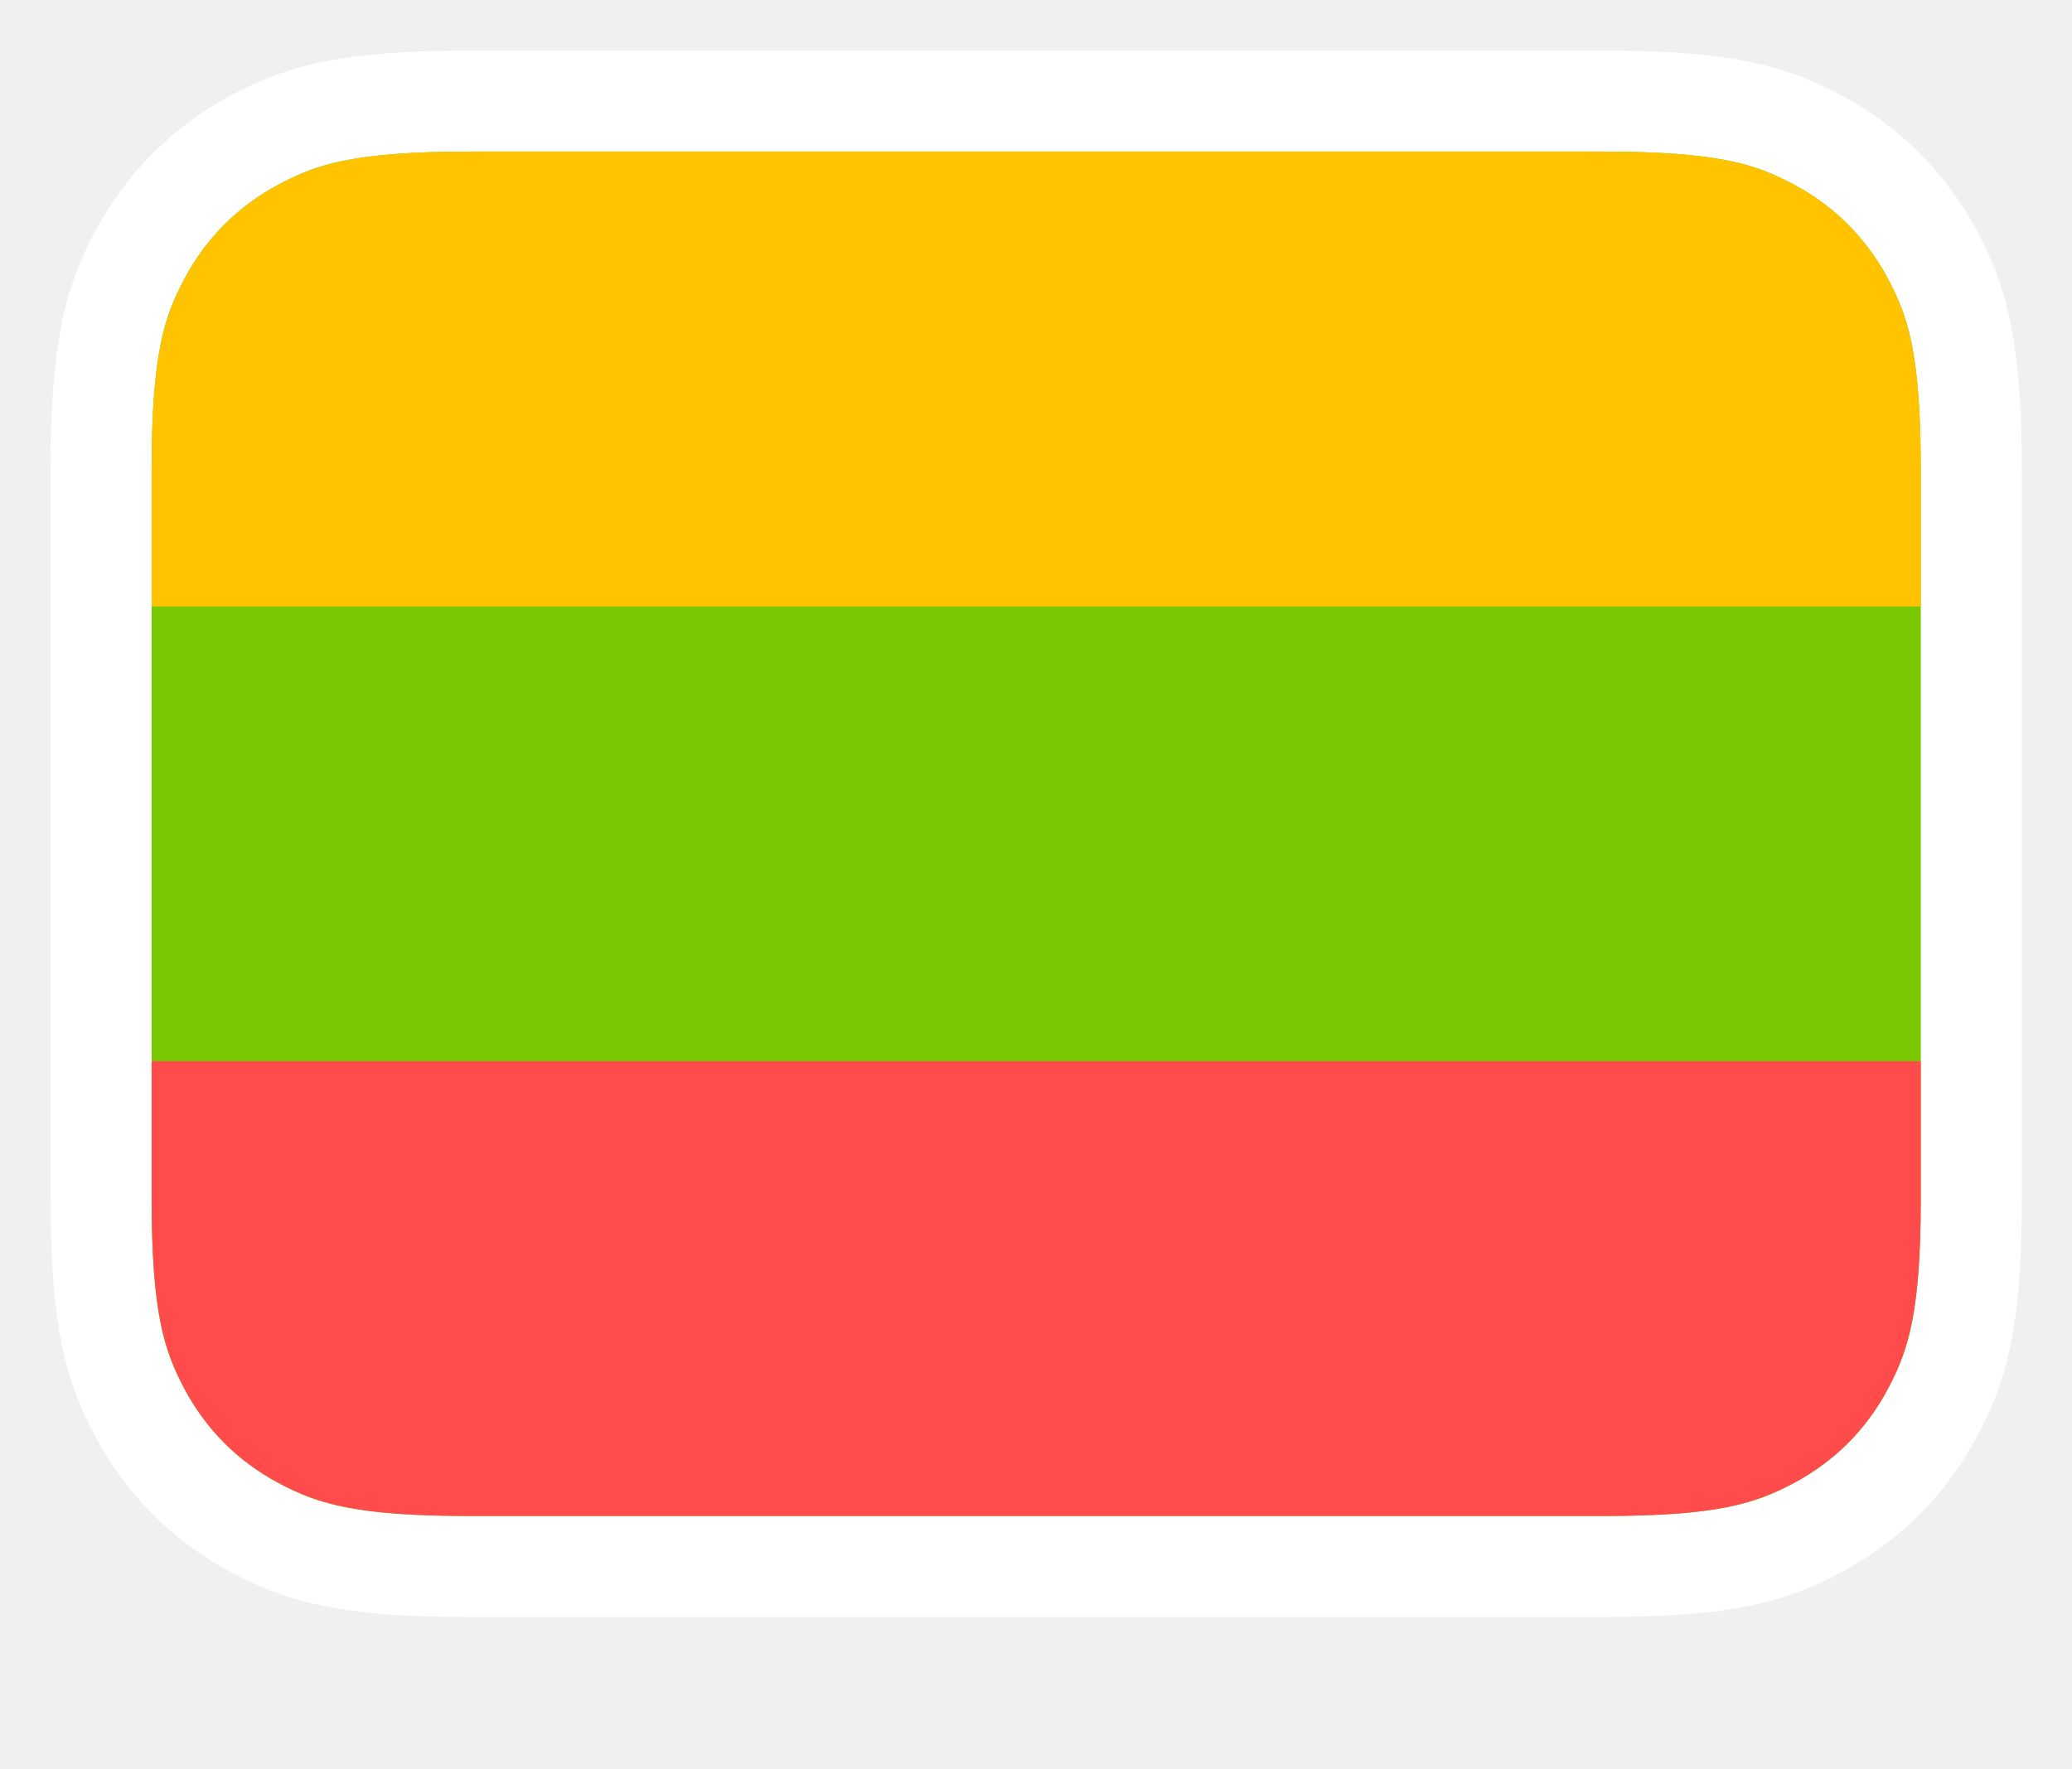
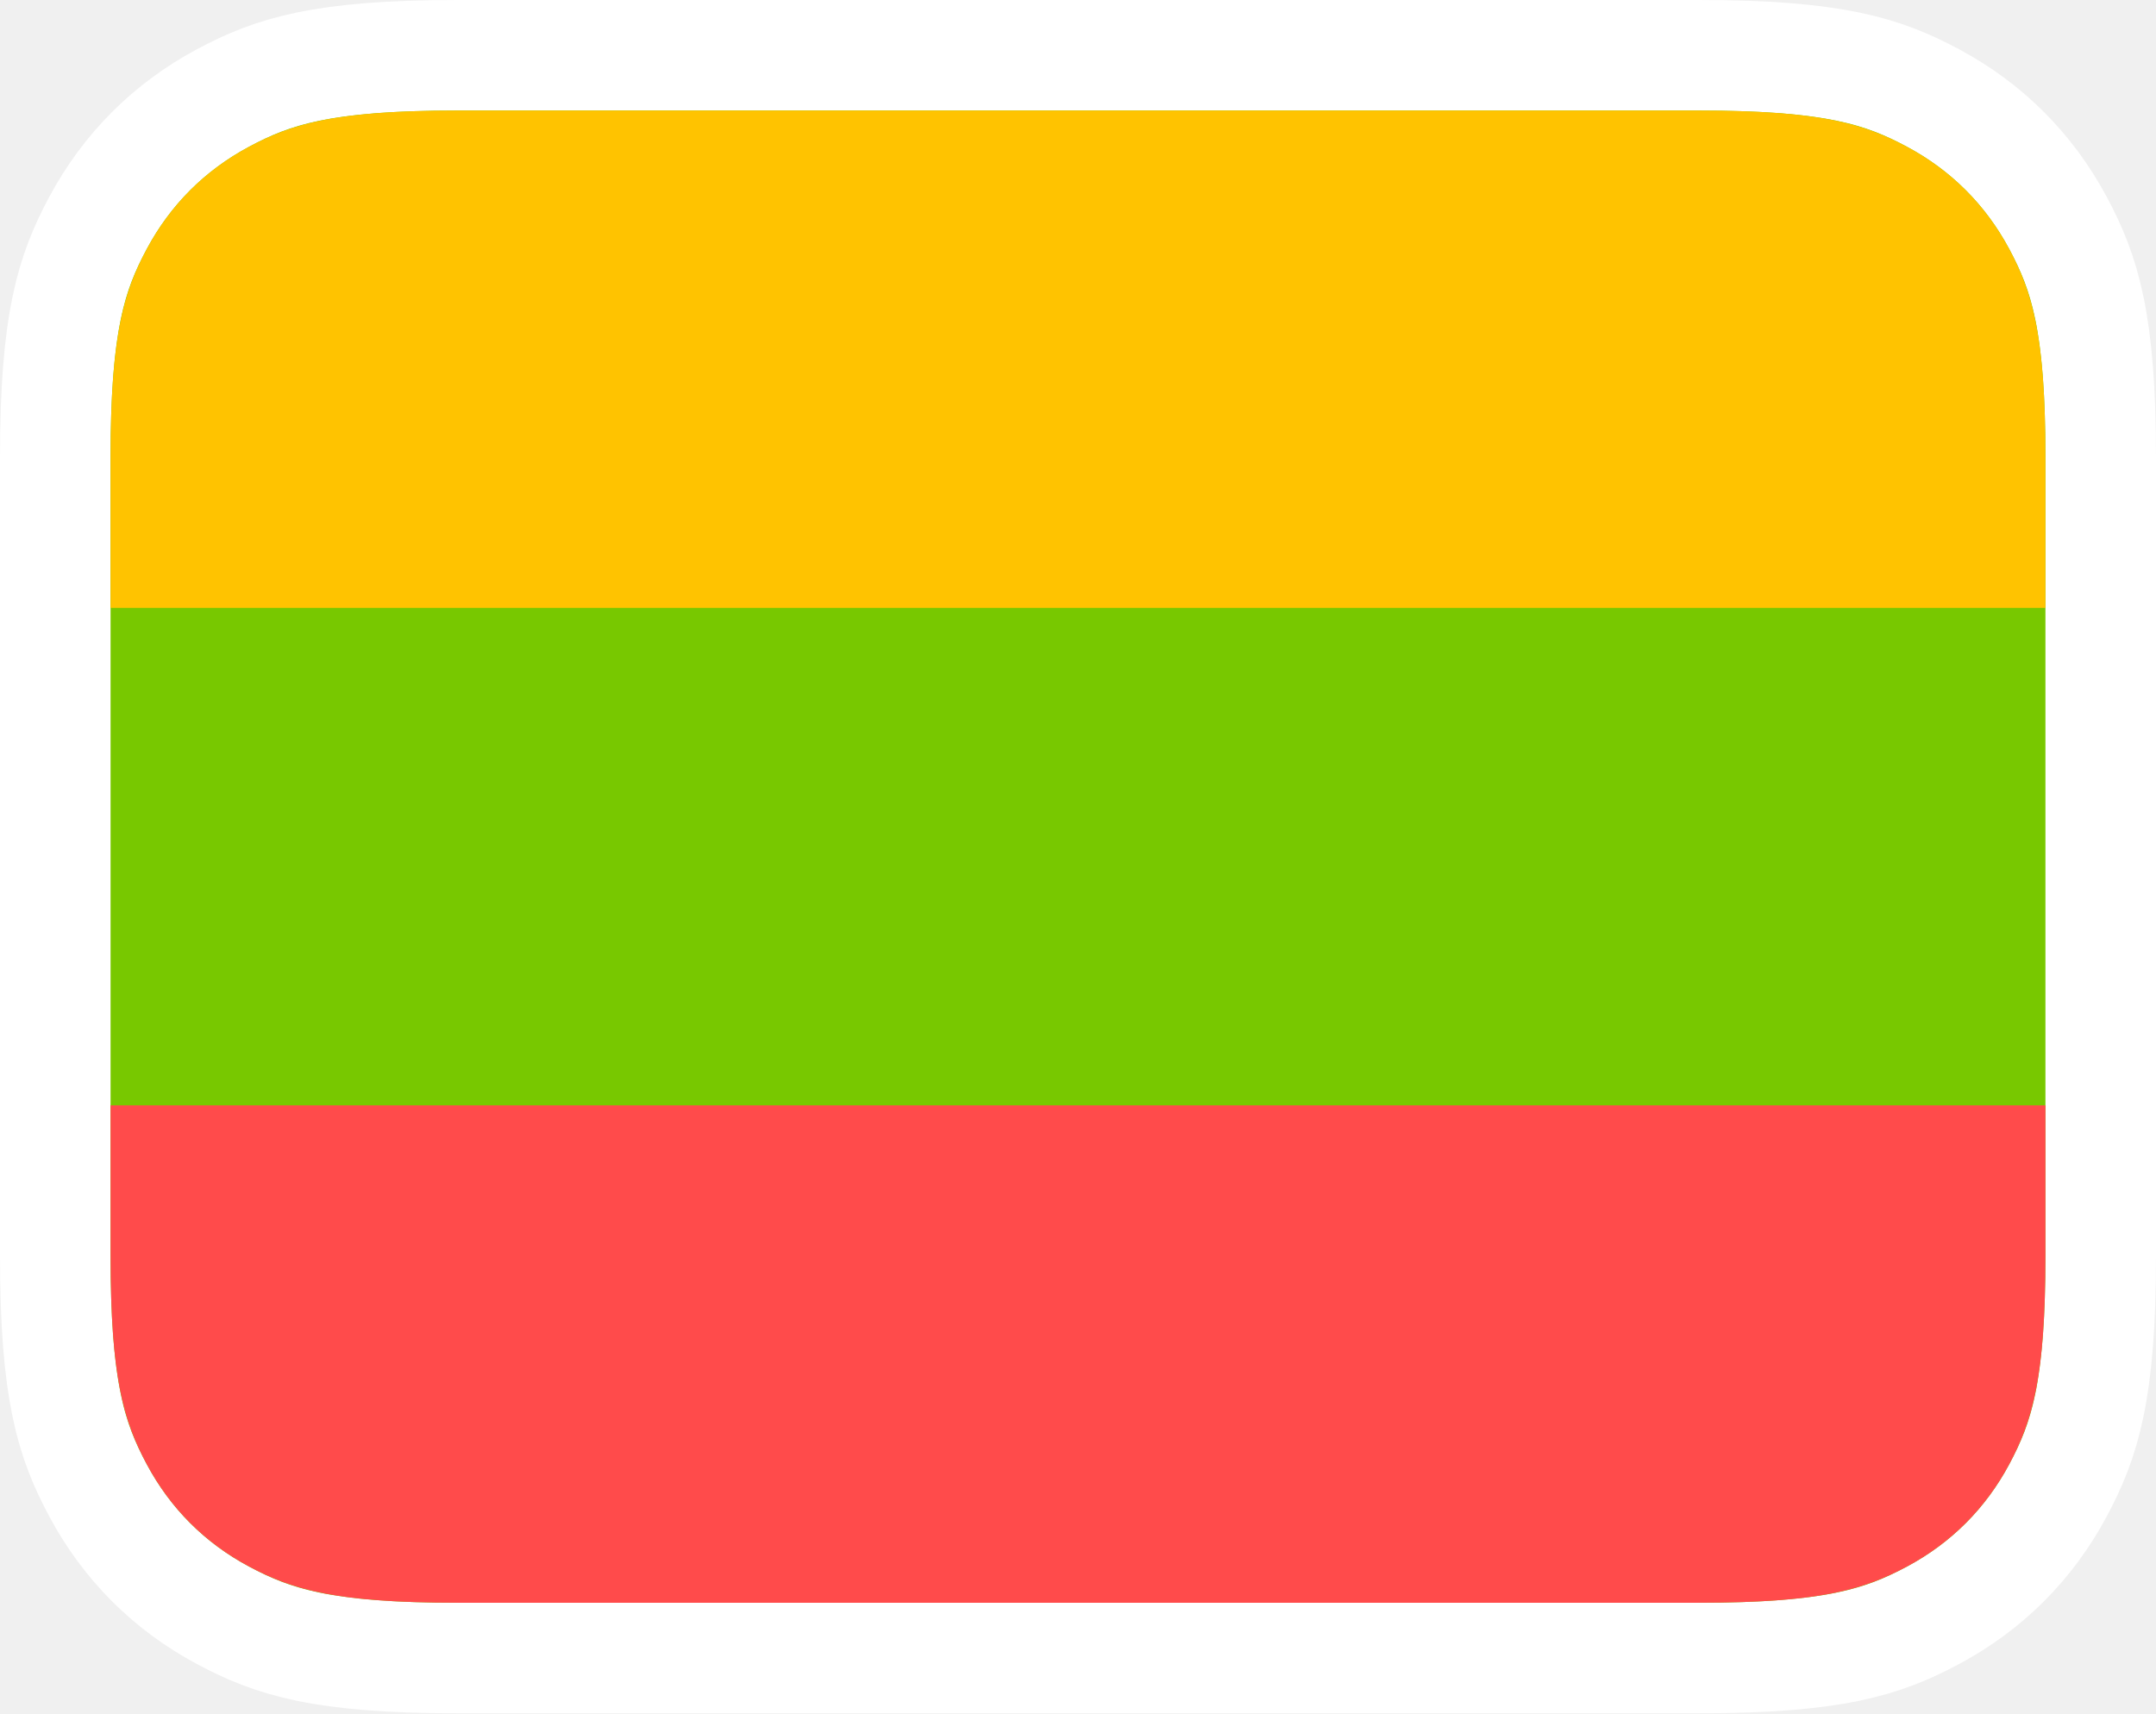
- <svg xmlns="http://www.w3.org/2000/svg" height="70" width="0.854in" version="1.1" id="svg2227">
-   <defs id="defs2231" />
-   <svg x="0" y="0" width="82" height="66" viewBox="0 0 82 66" version="1.1" id="svg1855">
-     </svg>
-   <g id="g848" transform="translate(26.18109,-51.00319)" style="opacity:1">
-     <g style="fill:none;fill-rule:evenodd;stroke:none;stroke-width:1" id="nl" transform="translate(-26.18109,51.00319)">
-       <g style="fill-rule:nonzero" transform="translate(6,6)" id="g189">
-         <path style="fill:#78c800;fill-opacity:1;stroke:#ffffff;stroke-width:4" id="path183" d="M 57.437,-2 H 12.563 C 7.628,-2 5.867,-1.415 4.07,-0.455 2.12,0.589 0.589,2.12 -0.455,4.07 -1.415,5.867 -2,7.628 -2,12.563 v 28.874 c 0,4.935 0.585,6.696 1.545,8.493 C 0.589,51.88 2.12,53.411 4.07,54.455 5.867,55.415 7.628,56 12.563,56 h 44.874 c 4.935,0 6.696,-0.585 8.493,-1.545 1.951,-1.043 3.482,-2.574 4.525,-4.525 C 71.415,48.133 72,46.372 72,41.437 V 12.563 C 72,7.628 71.415,5.867 70.455,4.07 69.411,2.12 67.88,0.589 65.93,-0.455 64.133,-1.415 62.372,-2 57.437,-2 Z" />
-         <path style="fill:#ff4b4b;fill-opacity:1" id="path185" d="m 70,36 v 5.437 c 0,4.368 -0.455,5.953 -1.309,7.55 -0.854,1.597 -2.107,2.85 -3.705,3.705 C 63.39,53.545 61.805,54 57.437,54 H 12.563 C 8.195,54 6.61,53.545 5.013,52.691 3.416,51.837 2.163,50.584 1.309,48.987 0.455,47.39 0,45.805 0,41.437 V 36 Z" />
-         <path style="fill:#ffc300;fill-opacity:1" id="path187" d="m 12.563,0 h 44.874 c 4.368,0 5.953,0.455 7.55,1.309 C 66.584,2.163 67.837,3.416 68.691,5.013 69.545,6.61 70,8.195 70,12.563 V 18 H 0 V 12.563 C 0,8.195 0.455,6.61 1.309,5.013 2.163,3.416 3.416,2.163 5.013,1.309 6.61,0.455 8.195,0 12.563,0 Z" />
-       </g>
-     </g>
+ <svg xmlns="http://www.w3.org/2000/svg" height="62" width="78" version="1.1" id="svg2227">
+   <g style="fill:none;fill-rule:evenodd;stroke:none;stroke-width:1" id="lt" transform="translate(-2,-2)">
+     <path style="fill:#78c800;fill-opacity:1;fill-rule:nonzero;stroke:#ffffff;stroke-width:4" id="path183" d="M 63.437,4 H 18.563 C 13.628,4 11.867,4.585 10.07,5.545 8.12,6.589 6.589,8.12 5.545,10.07 4.585,11.867 4,13.628 4,18.563 v 28.874 c 0,4.935 0.585,6.696 1.545,8.493 1.043,1.951 2.574,3.482 4.525,4.525 C 11.867,61.415 13.628,62 18.563,62 h 44.874 c 4.935,0 6.696,-0.585 8.493,-1.545 1.951,-1.043 3.482,-2.574 4.525,-4.525 C 77.415,54.133 78,52.372 78,47.437 V 18.563 C 78,13.628 77.415,11.867 76.455,10.07 75.411,8.12 73.88,6.589 71.93,5.545 70.133,4.585 68.372,4 63.437,4 Z" />
+     <path style="fill:#ff4b4b;fill-opacity:1;fill-rule:nonzero" id="path185" d="m 76,42 v 5.437 c 0,4.368 -0.455,5.953 -1.309,7.55 -0.854,1.597 -2.107,2.85 -3.705,3.705 C 69.39,59.545 67.805,60 63.437,60 H 18.563 C 14.195,60 12.61,59.545 11.013,58.691 9.416,57.837 8.163,56.584 7.309,54.987 6.455,53.39 6,51.805 6,47.437 V 42 Z" />
+     <path style="fill:#ffc300;fill-opacity:1;fill-rule:nonzero" id="path187" d="m 18.563,6 h 44.874 c 4.368,0 5.953,0.455 7.55,1.309 C 72.584,8.163 73.837,9.416 74.691,11.013 75.545,12.61 76,14.195 76,18.563 V 24 H 6 V 18.563 C 6,14.195 6.455,12.61 7.309,11.013 8.163,9.416 9.416,8.163 11.013,7.309 12.61,6.455 14.195,6 18.563,6 Z" />
  </g>
</svg>
